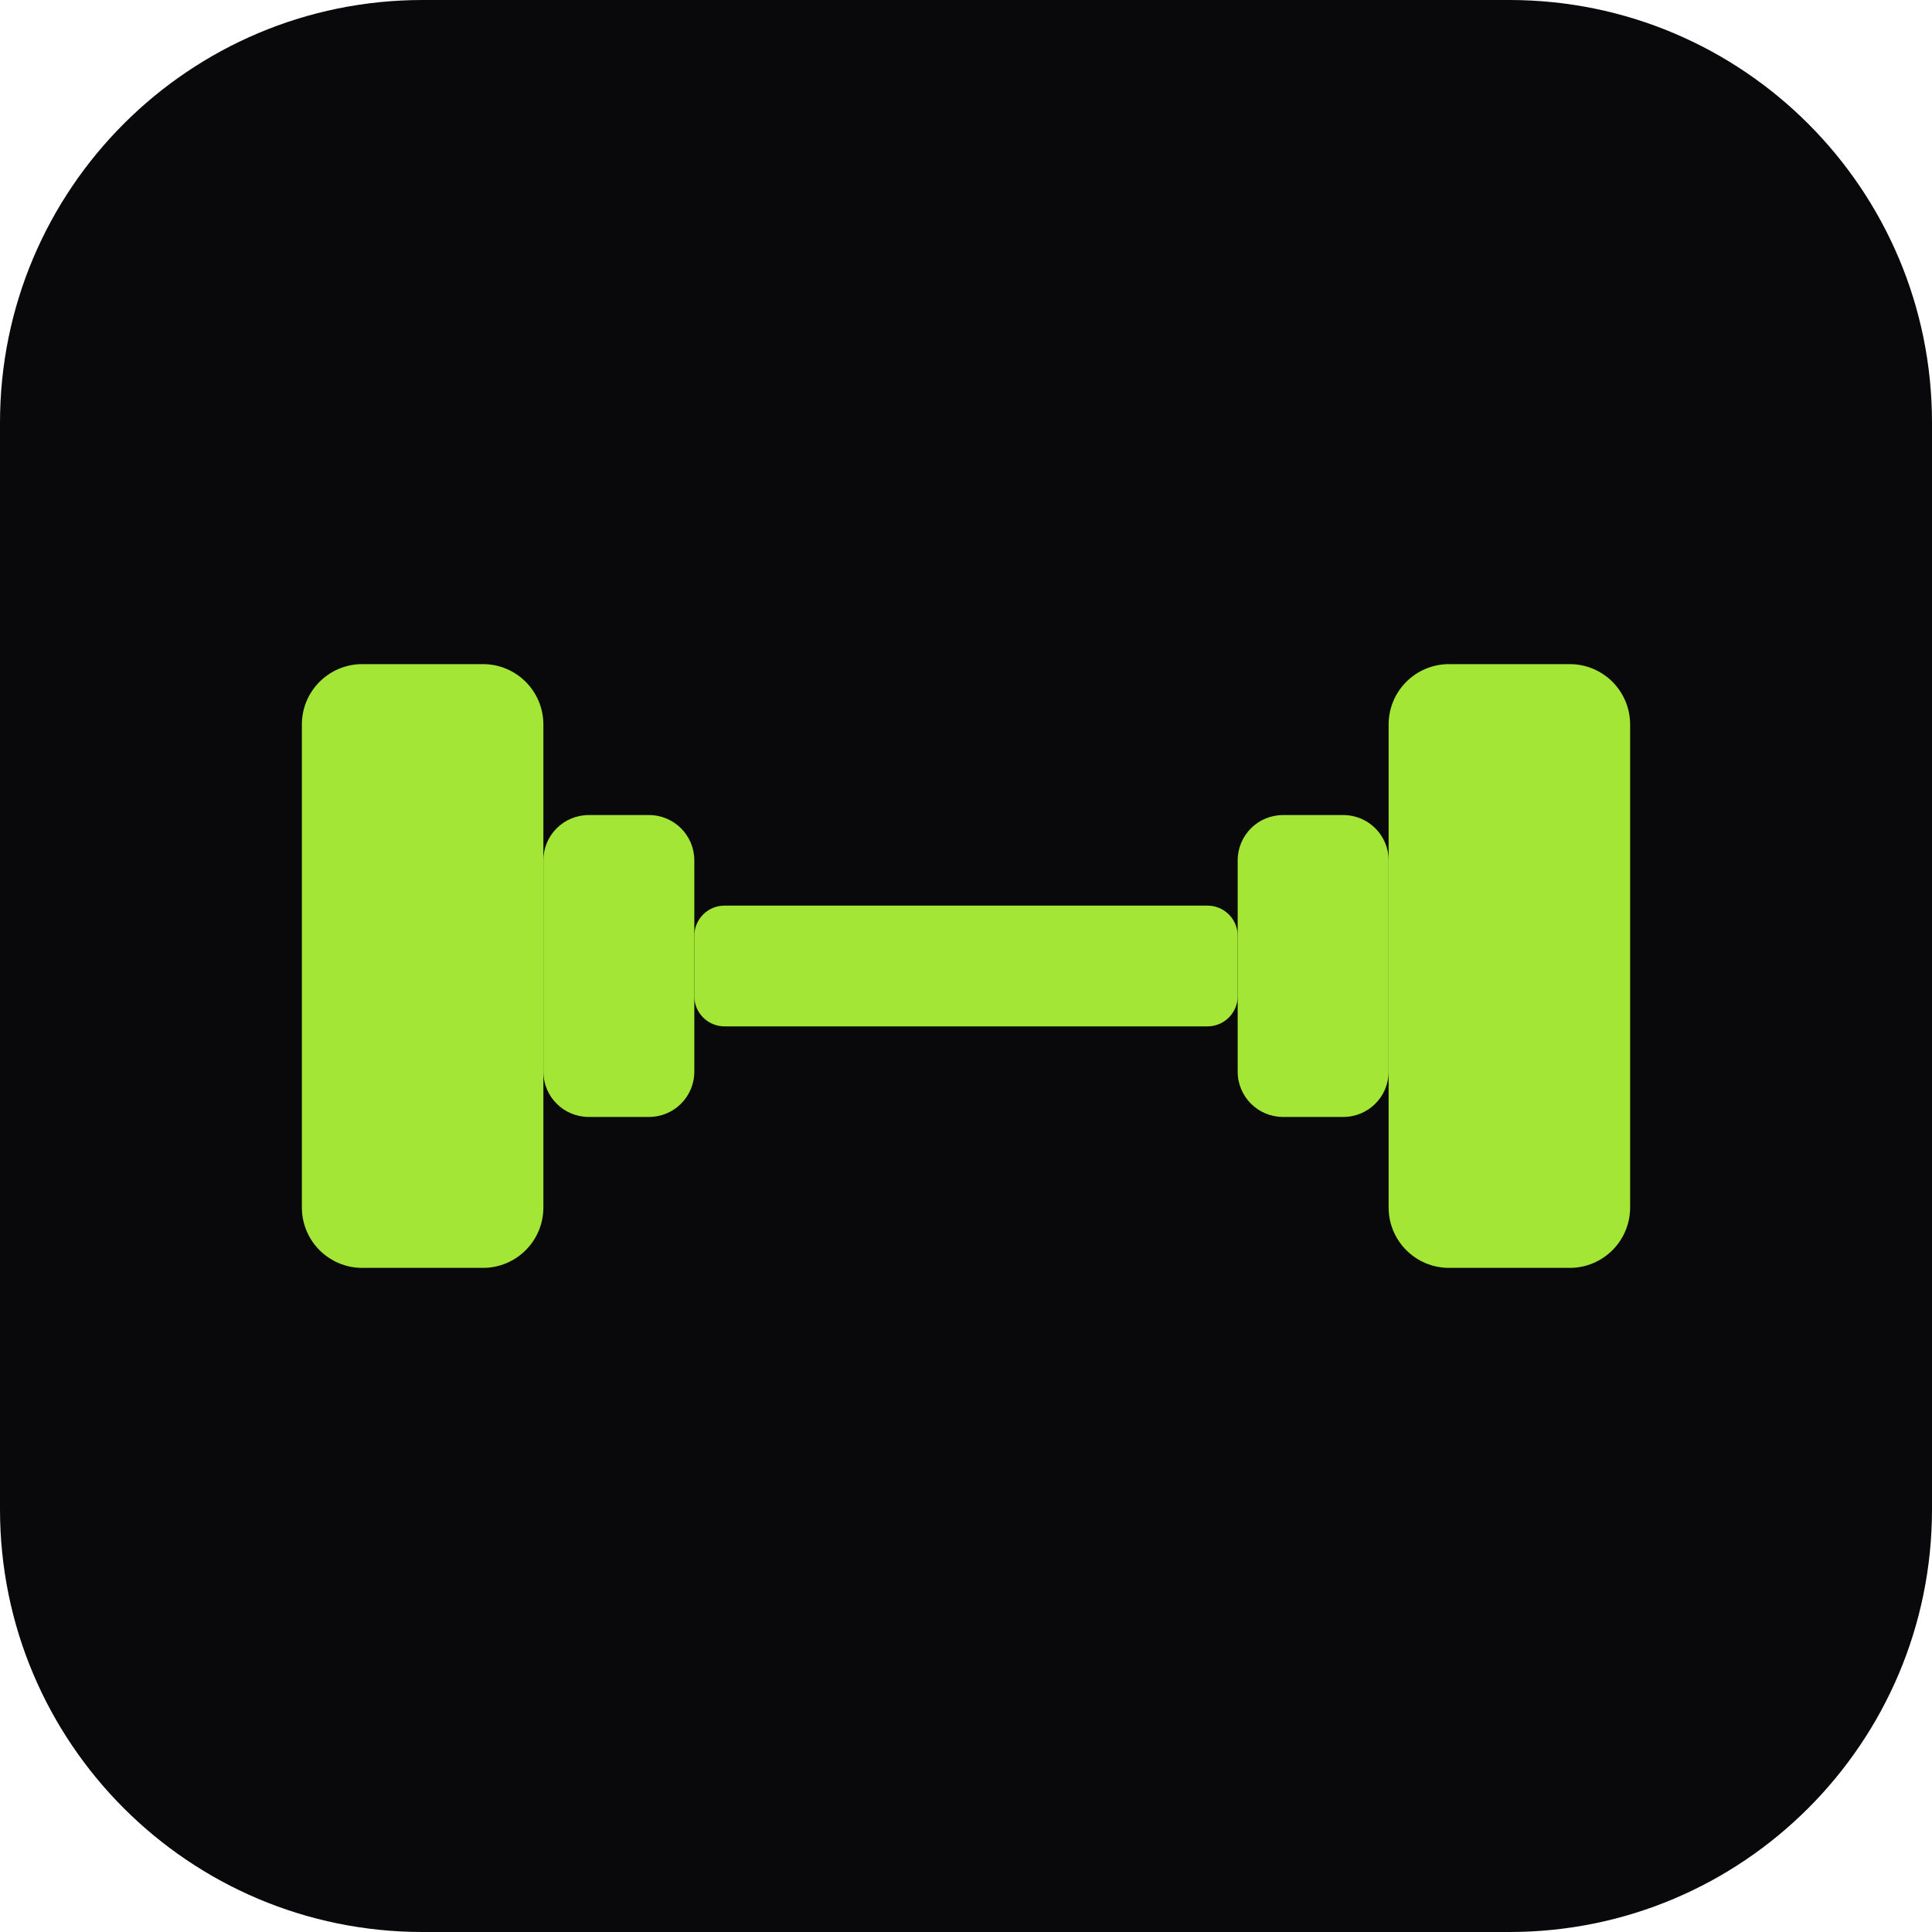
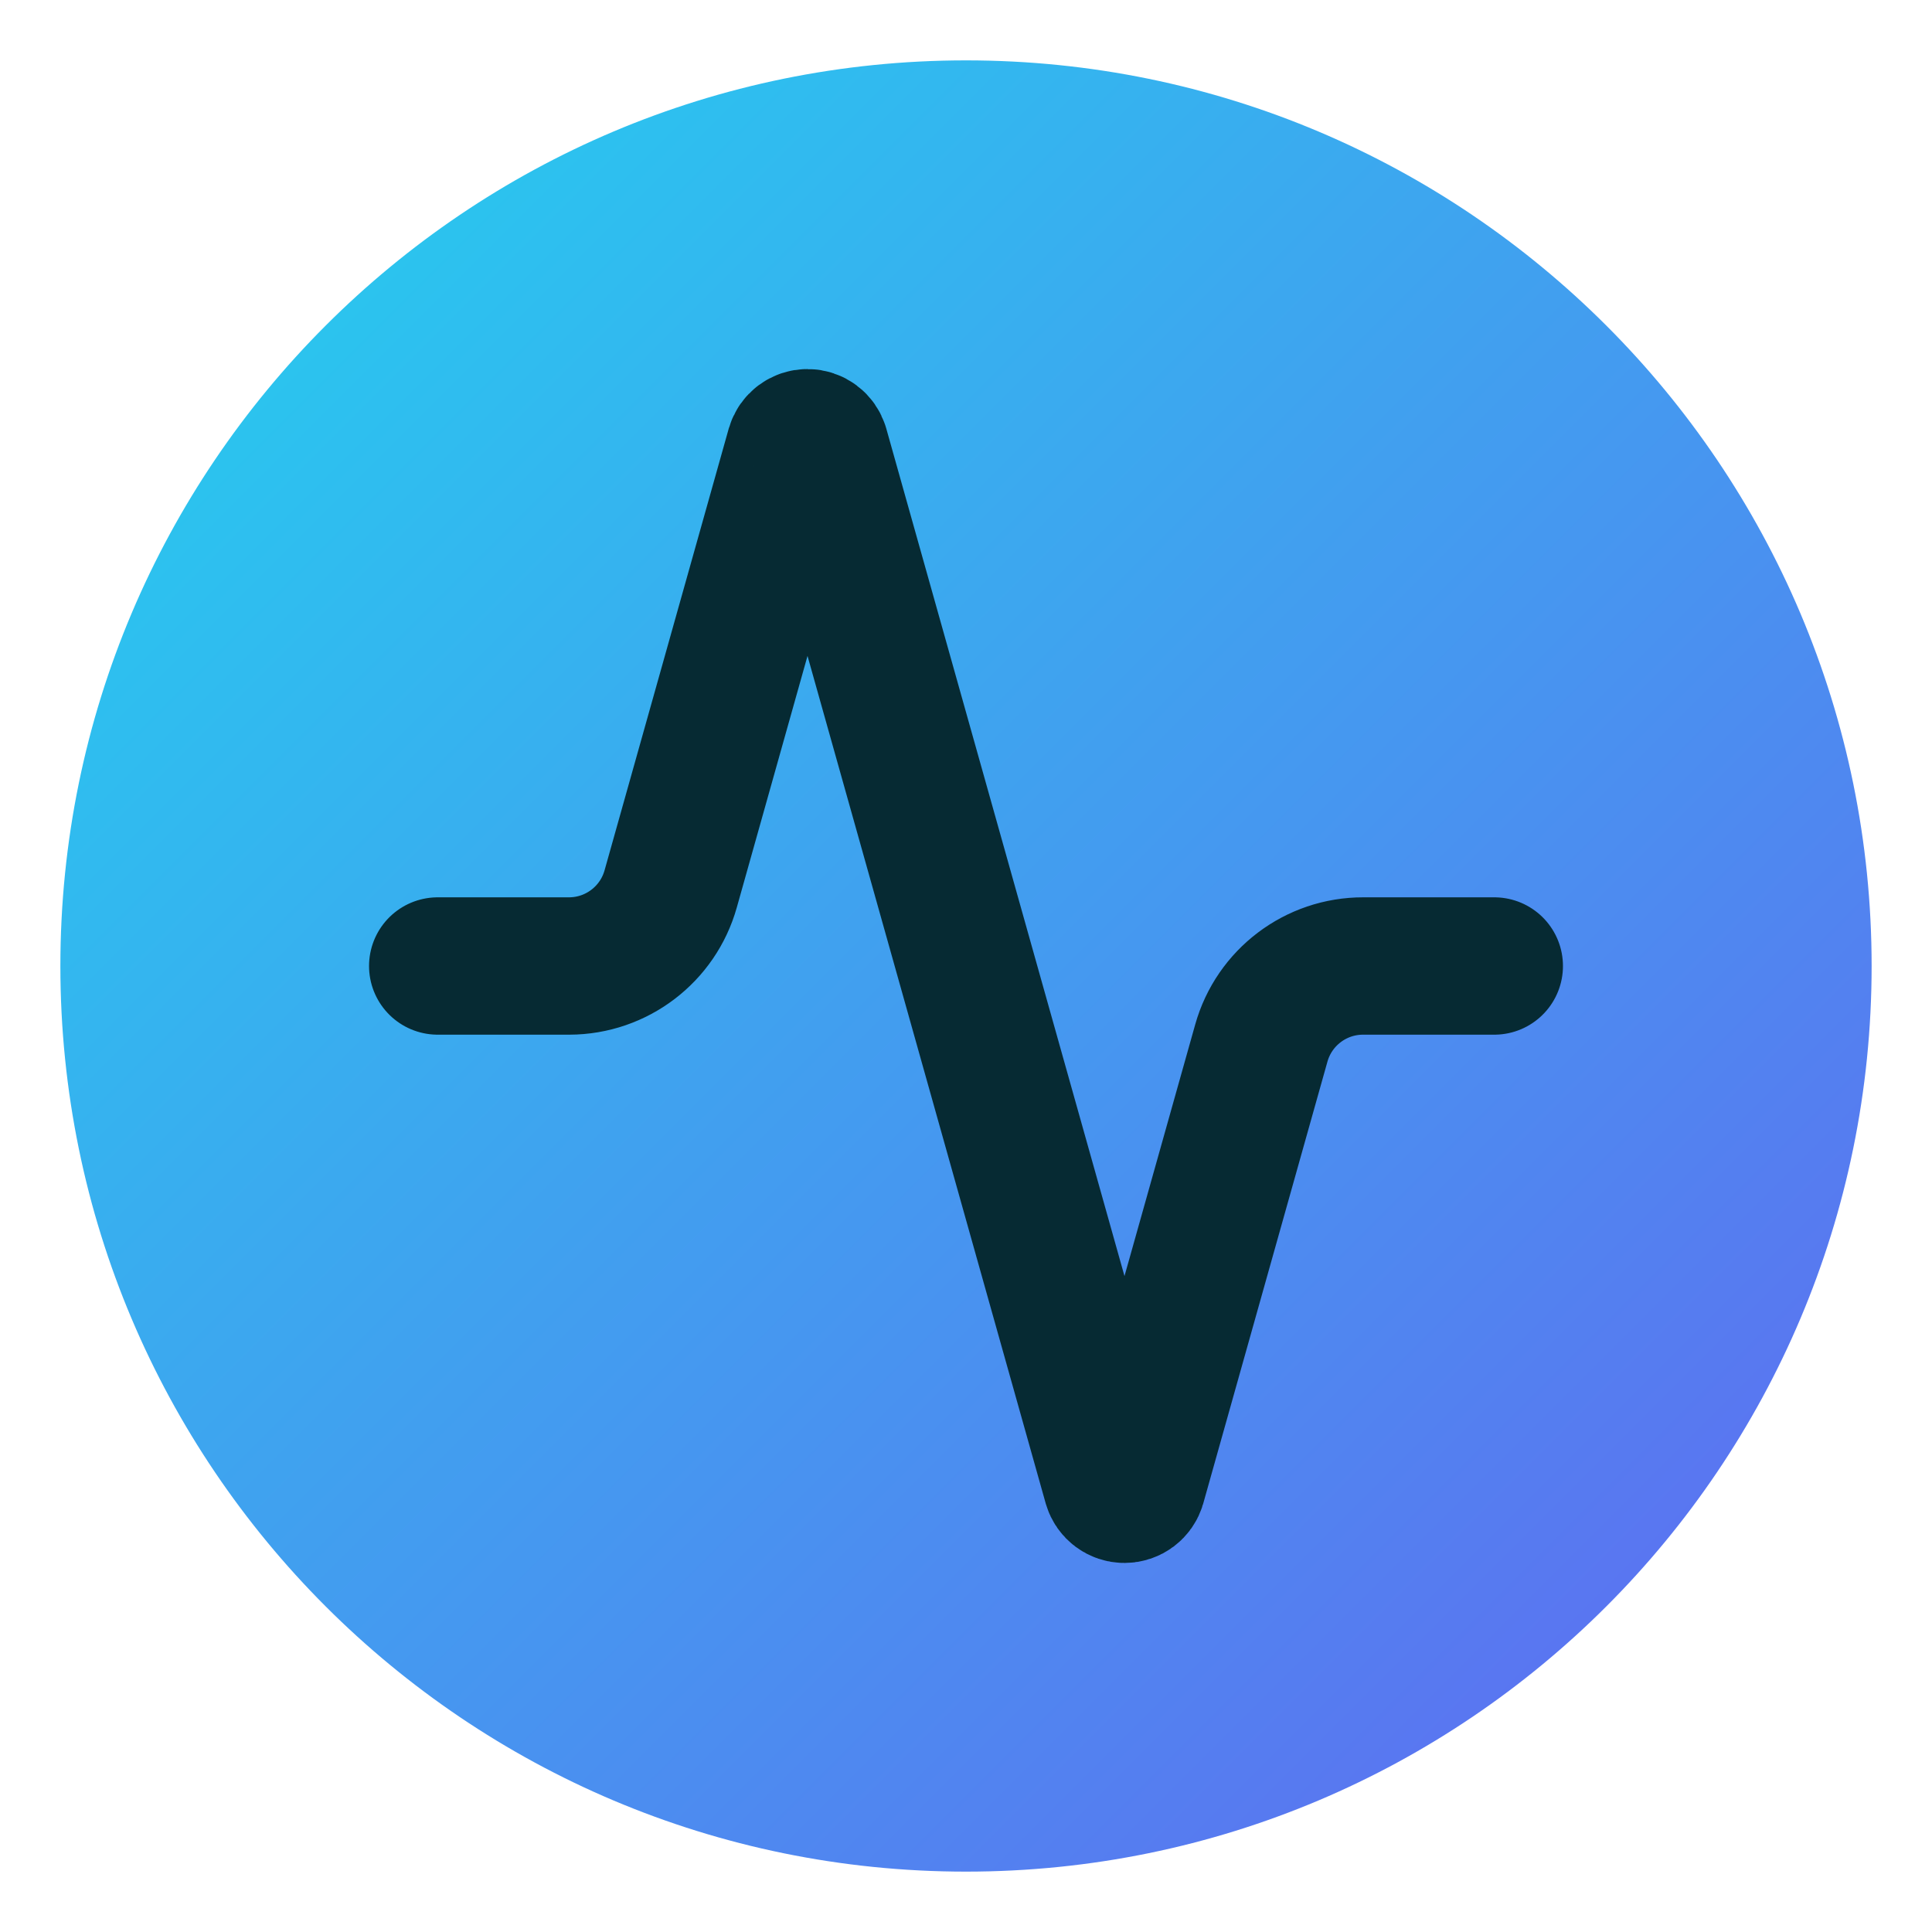
<svg xmlns="http://www.w3.org/2000/svg" viewBox="0 0 64 64">
-   <rect width="64" height="64" rx="14" fill="#09090b" />
-   <g fill="#a3e635">
-     <rect x="10" y="22" width="8" height="20" rx="2" />
-     <rect x="46" y="22" width="8" height="20" rx="2" />
-     <rect x="18" y="27" width="5" height="10" rx="1.5" />
-     <rect x="41" y="27" width="5" height="10" rx="1.5" />
-     <rect x="23" y="30" width="18" height="4" rx="1" />
-   </g>
+   <defs>
+     <linearGradient id="marca" x1="0" y1="0" x2="1" y2="1">
+       <stop offset="0" stop-color="#22d3ee" />
+       <stop offset="1" stop-color="#6366f1" />
+     </linearGradient>
+   </defs>
+   <circle cx="32" cy="32" r="30" fill="url(#marca)" />
+   <path transform="translate(32 32) scale(1.75) translate(-12 -12)" fill="none" stroke="#062a33" stroke-width="2.6" stroke-linecap="round" stroke-linejoin="round" d="M22 12h-2.48a2 2 0 0 0-1.93 1.46l-2.35 8.36a.25.25 0 0 1-.48 0L9.24 2.18a.25.25 0 0 0-.48 0l-2.35 8.36A2 2 0 0 1 4.49 12H2" />
</svg>
